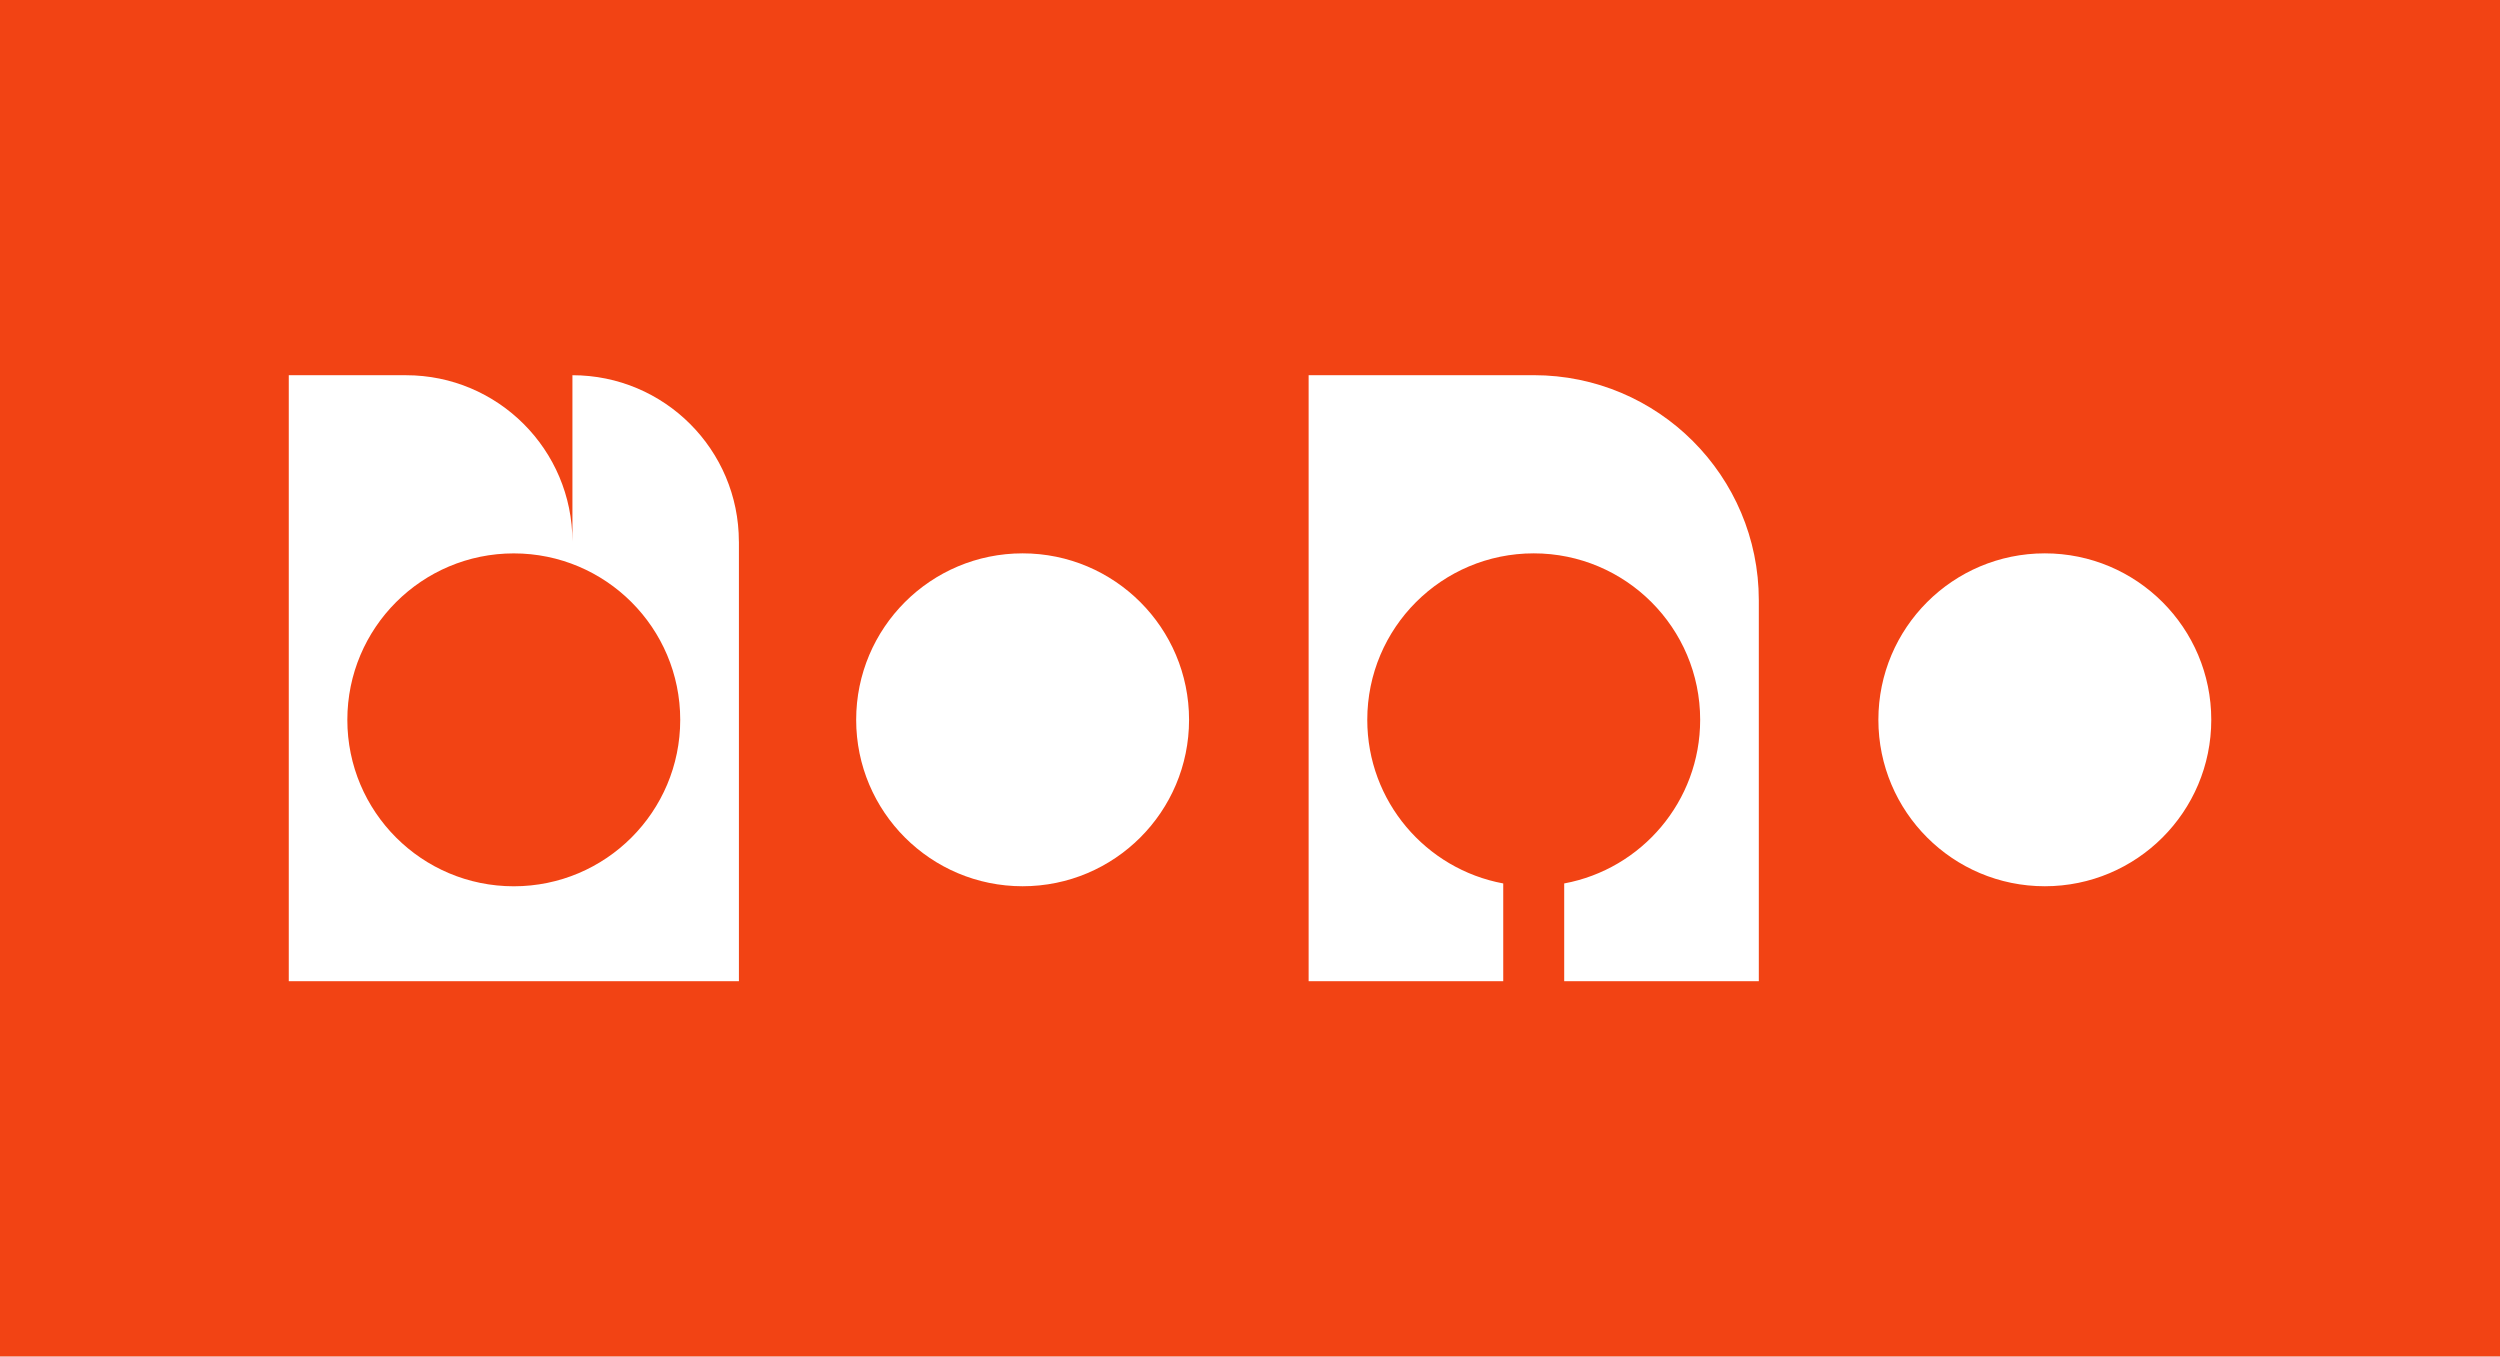
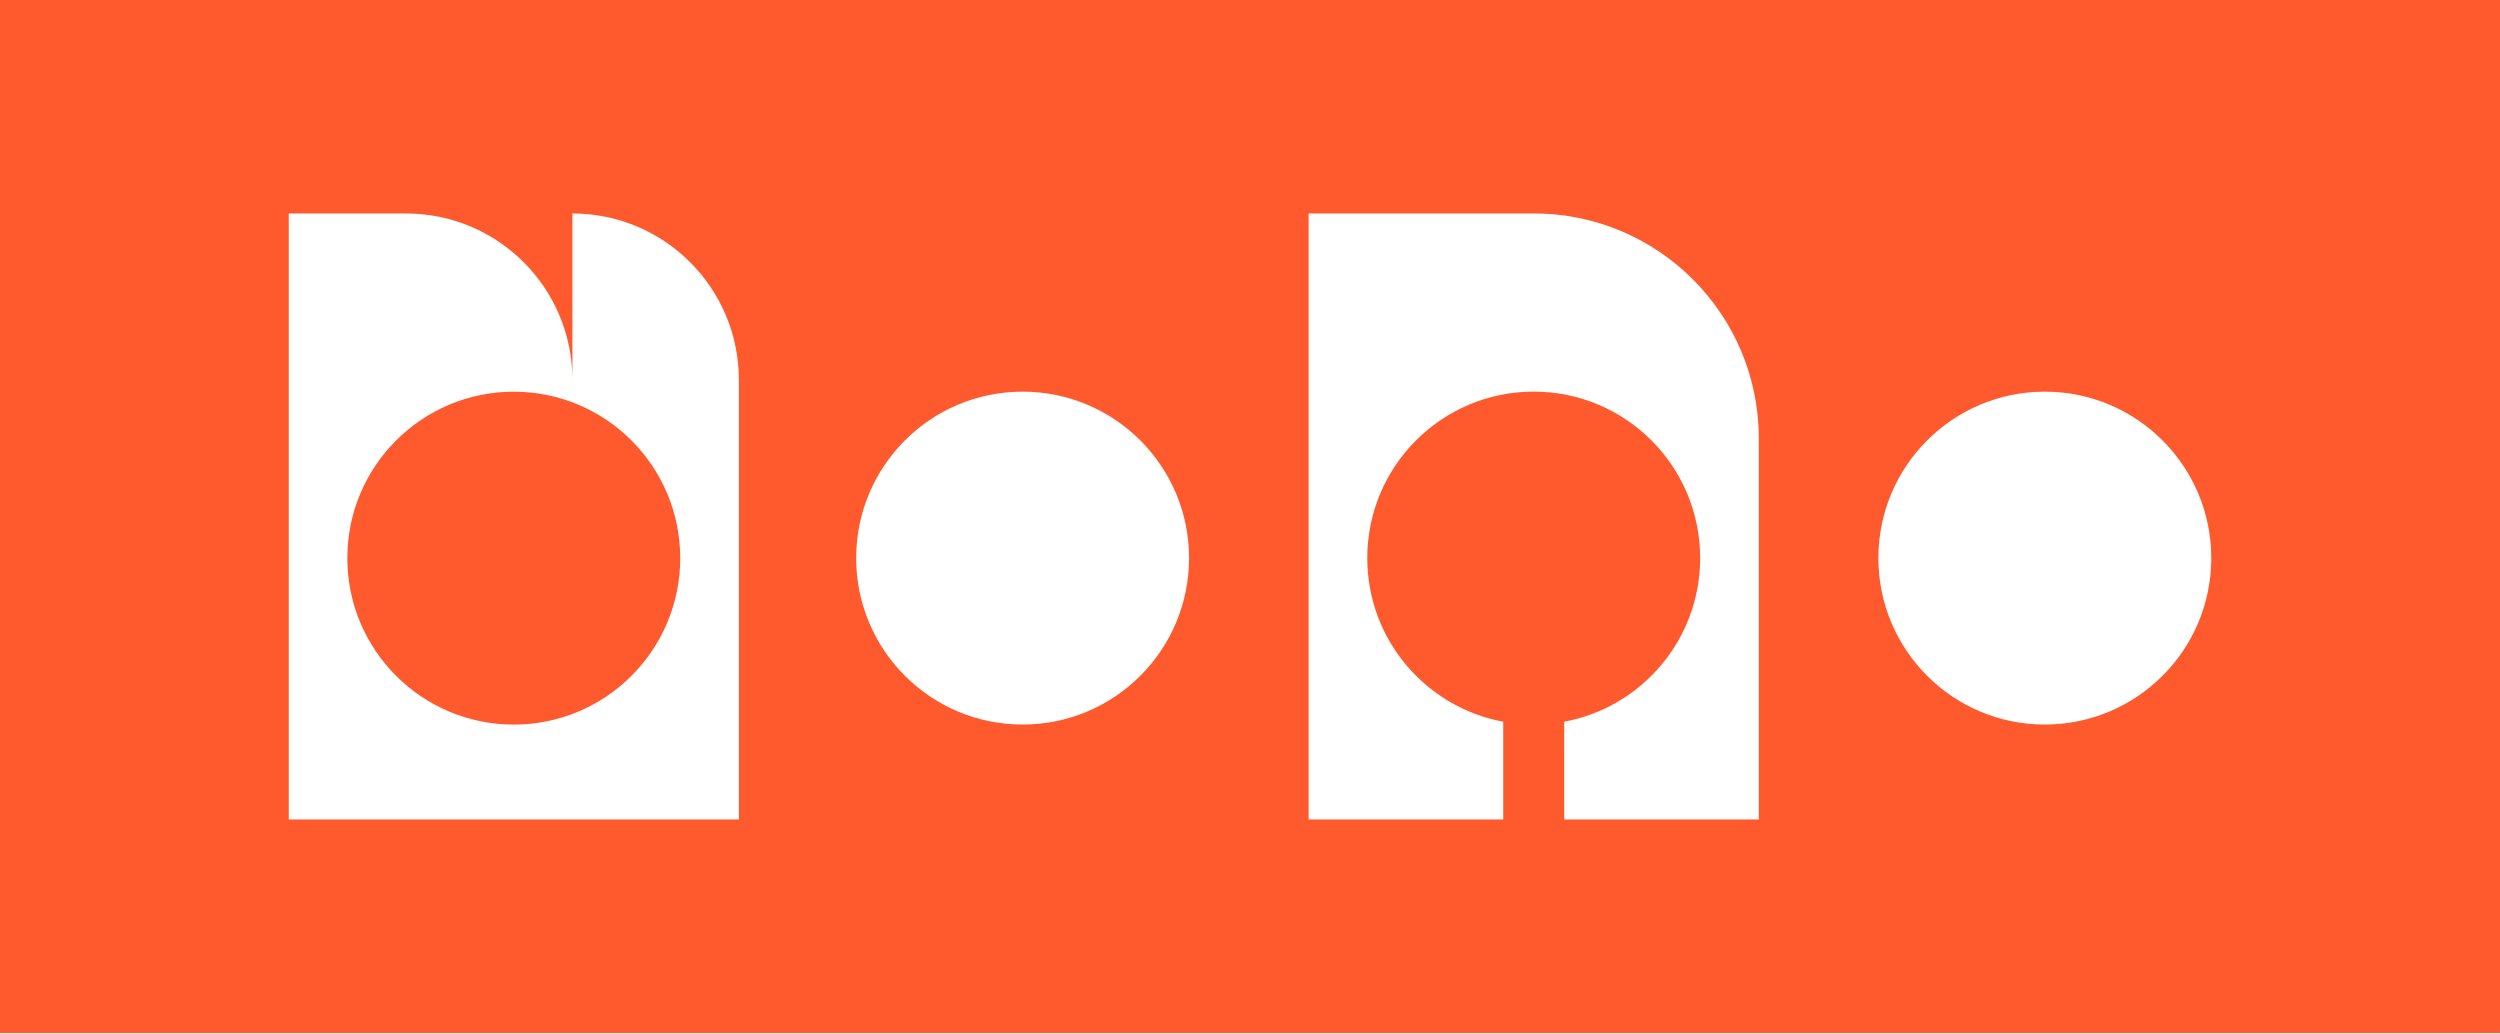
- <svg xmlns="http://www.w3.org/2000/svg" id="_레이어_2" data-name="레이어 2" viewBox="0 0 615.97 334.21">
+ <svg xmlns="http://www.w3.org/2000/svg" id="_레이어_2" data-name="레이어 2" viewBox="0 0 615.97 254.52">
  <defs>
    <style>
      .cls-1 {
-         fill: #f24314;
+         fill: #fff;
      }

      .cls-2 {
-         fill: #fff;
+         fill: #ff5a2e;
      }
    </style>
  </defs>
  <g id="_레이어_1-2" data-name="레이어 1">
    <g>
-       <rect class="cls-1" width="615.97" height="334.21" />
-       <path class="cls-2" d="M182.05,133.44c-.01-22.64-18.37-40.99-41.01-40.99v41.06-.02s0-.05,0-.05c-.01-22.64-18.37-40.99-41.01-40.99h-28.88v149.31h110.91v-108.27s0-.05,0-.05ZM126.59,218.37c-22.65,0-41.01-18.36-41.01-41.01s18.36-41.01,41.01-41.01,41.01,18.36,41.01,41.01-18.36,41.01-41.01,41.01ZM251.96,136.34c-22.65,0-41.01,18.36-41.01,41.01s18.36,41.01,41.01,41.01,41.01-18.36,41.01-41.01-18.36-41.01-41.01-41.01Z" />
-       <path class="cls-2" d="M377.89,92.45h-55.46v149.31h47.95v-24.09c-19.06-3.53-33.5-20.23-33.5-40.32,0-22.65,18.36-41.01,41.01-41.01s41.01,18.36,41.01,41.01c0,20.09-14.44,36.79-33.5,40.32v24.09h47.95v-93.86c0-30.63-24.83-55.46-55.46-55.46ZM503.82,136.34c-22.65,0-41.01,18.36-41.01,41.01s18.36,41.01,41.01,41.01,41.01-18.36,41.01-41.01-18.36-41.01-41.01-41.01Z" />
+       <rect class="cls-2" width="615.97" height="254.52" />
+       <path class="cls-1" d="M182.05,93.59c-.01-22.64-18.37-40.99-41.01-40.99v41.06-.02s0-.05,0-.05c-.01-22.64-18.37-40.99-41.01-40.99h-28.88v149.31h110.91v-108.27s0-.05,0-.05ZM126.59,178.53c-22.65,0-41.01-18.36-41.01-41.01s18.36-41.01,41.01-41.01,41.01,18.36,41.01,41.01-18.36,41.01-41.01,41.01ZM251.96,96.5c-22.65,0-41.01,18.36-41.01,41.01s18.36,41.01,41.01,41.01,41.01-18.36,41.01-41.01-18.36-41.01-41.01-41.01Z" />
+       <path class="cls-1" d="M377.89,52.6h-55.46v149.31h47.95v-24.09c-19.06-3.53-33.5-20.23-33.5-40.32,0-22.65,18.36-41.01,41.01-41.01s41.01,18.36,41.01,41.01c0,20.09-14.44,36.79-33.5,40.32v24.09h47.95v-93.86c0-30.63-24.83-55.46-55.46-55.46ZM503.82,96.5c-22.65,0-41.01,18.36-41.01,41.01s18.36,41.01,41.01,41.01,41.01-18.36,41.01-41.01-18.36-41.01-41.01-41.01Z" />
    </g>
  </g>
</svg>
